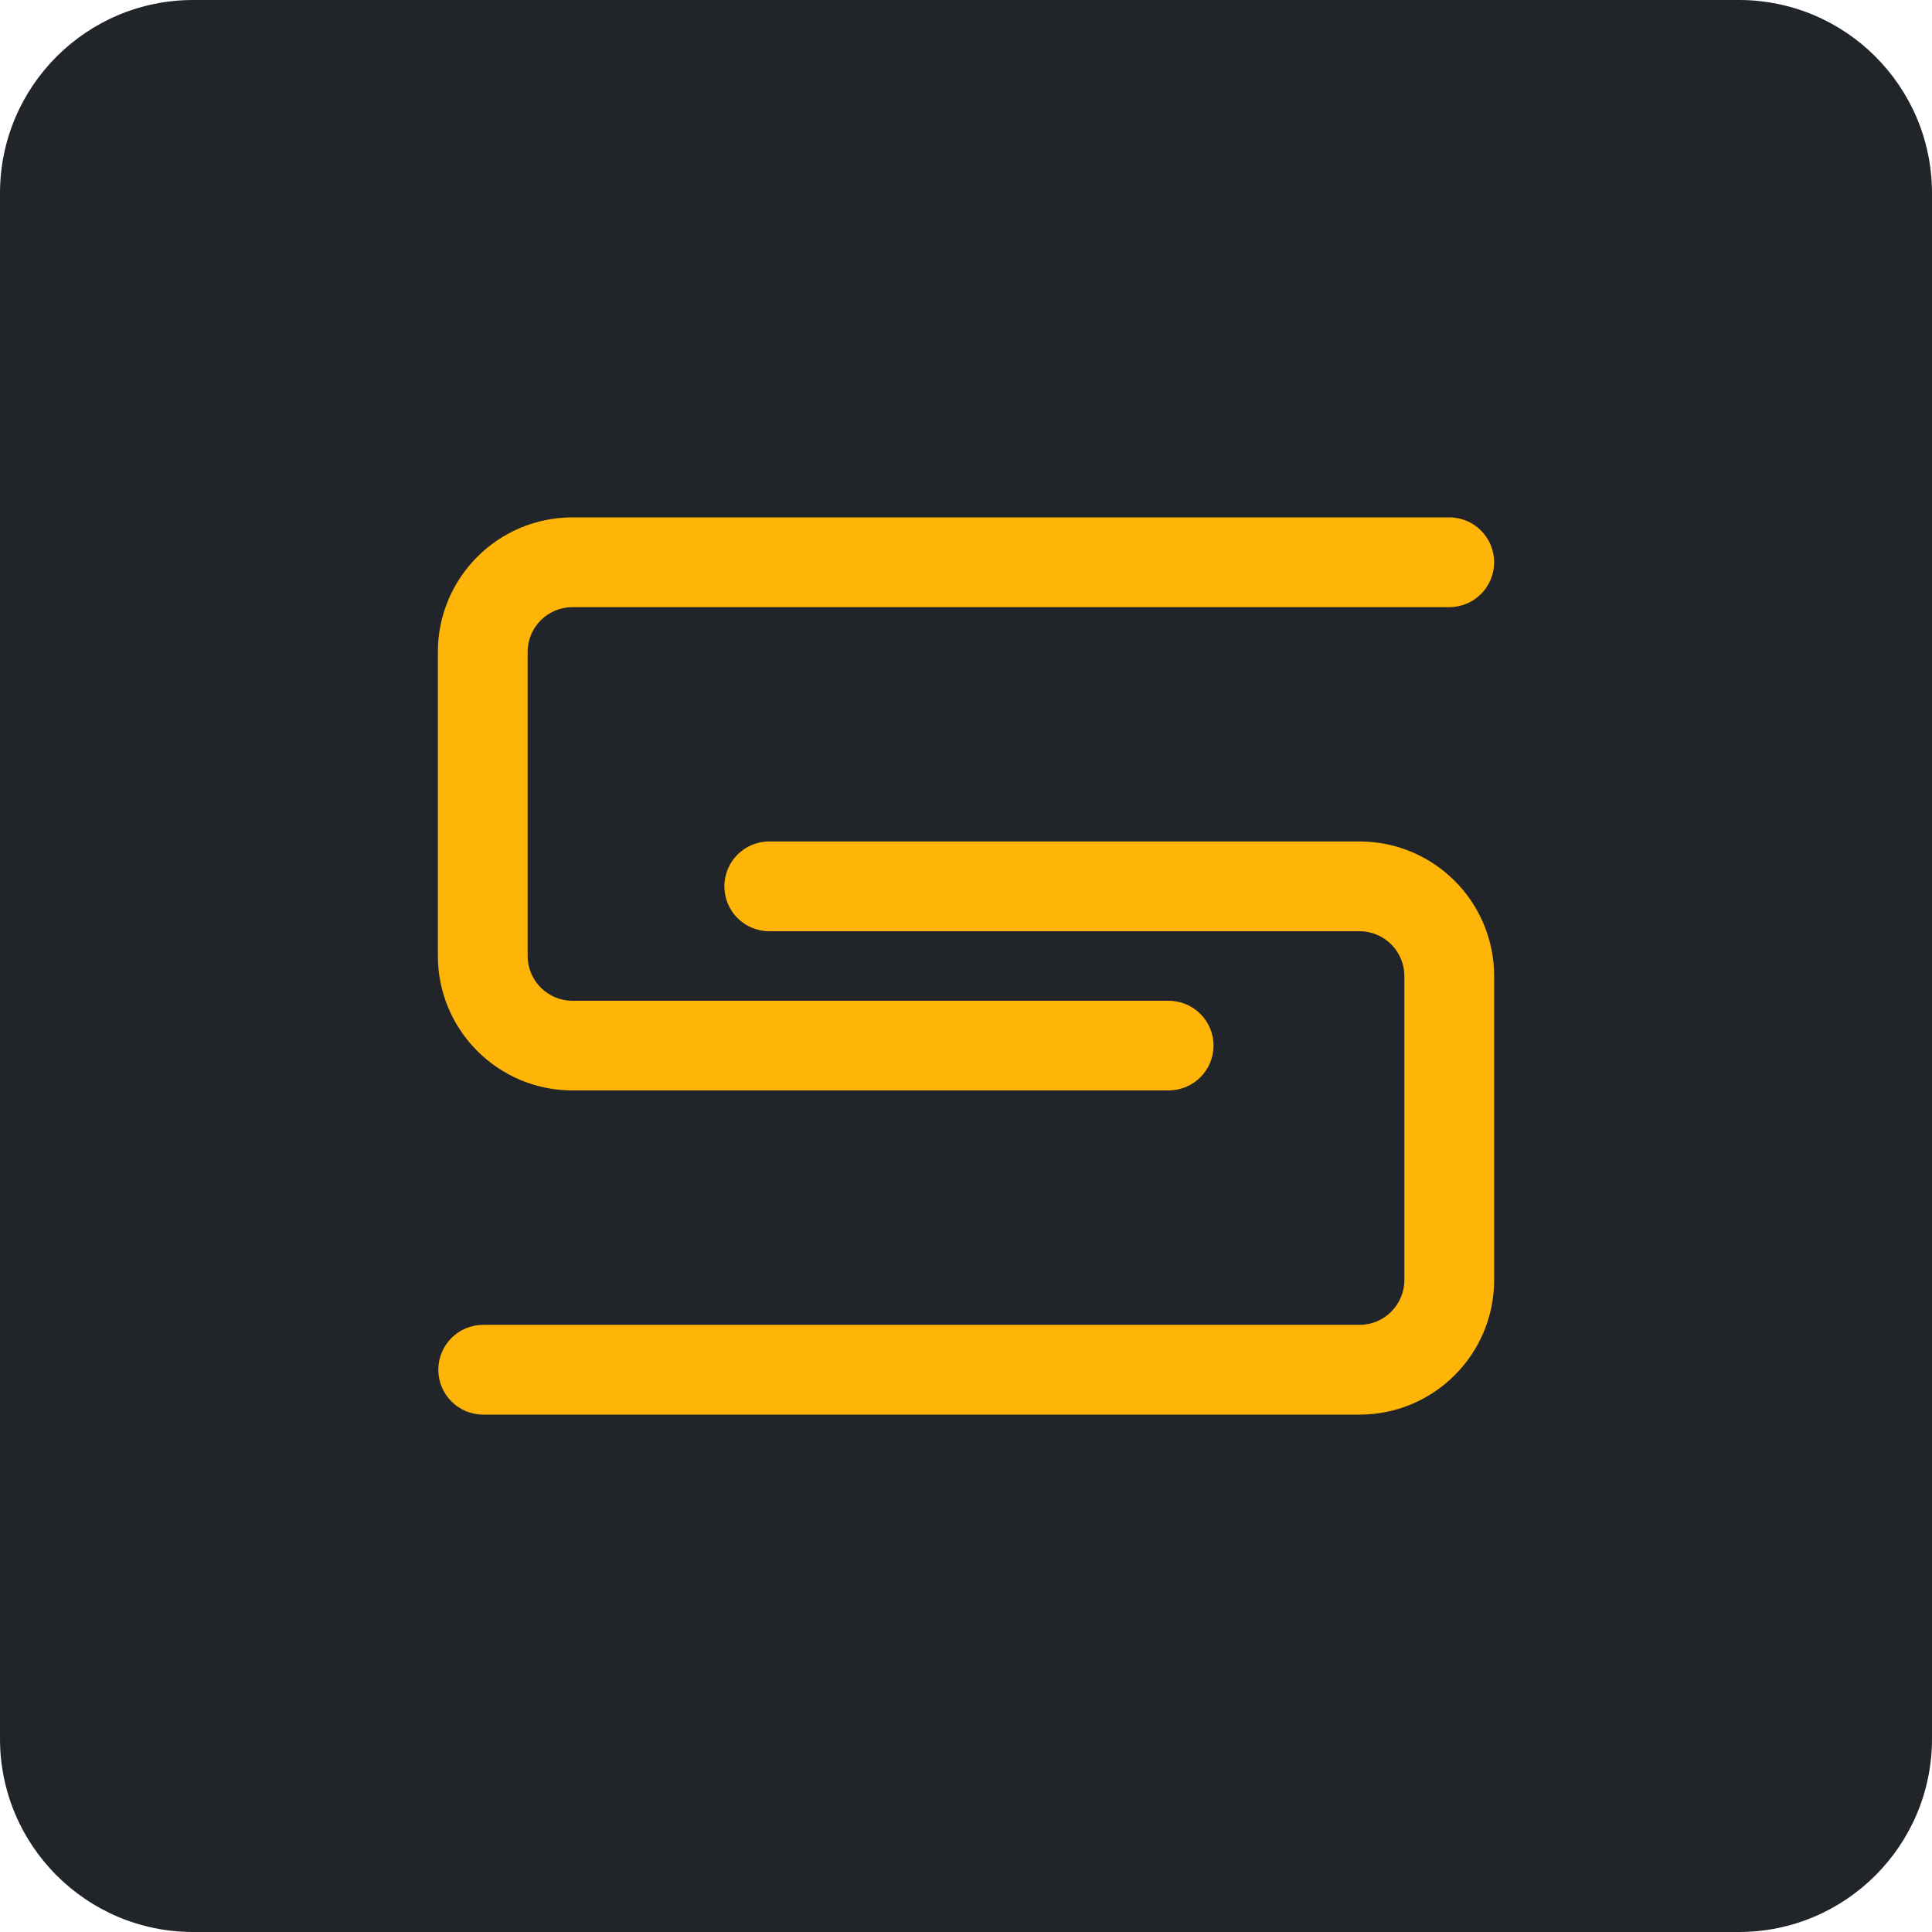
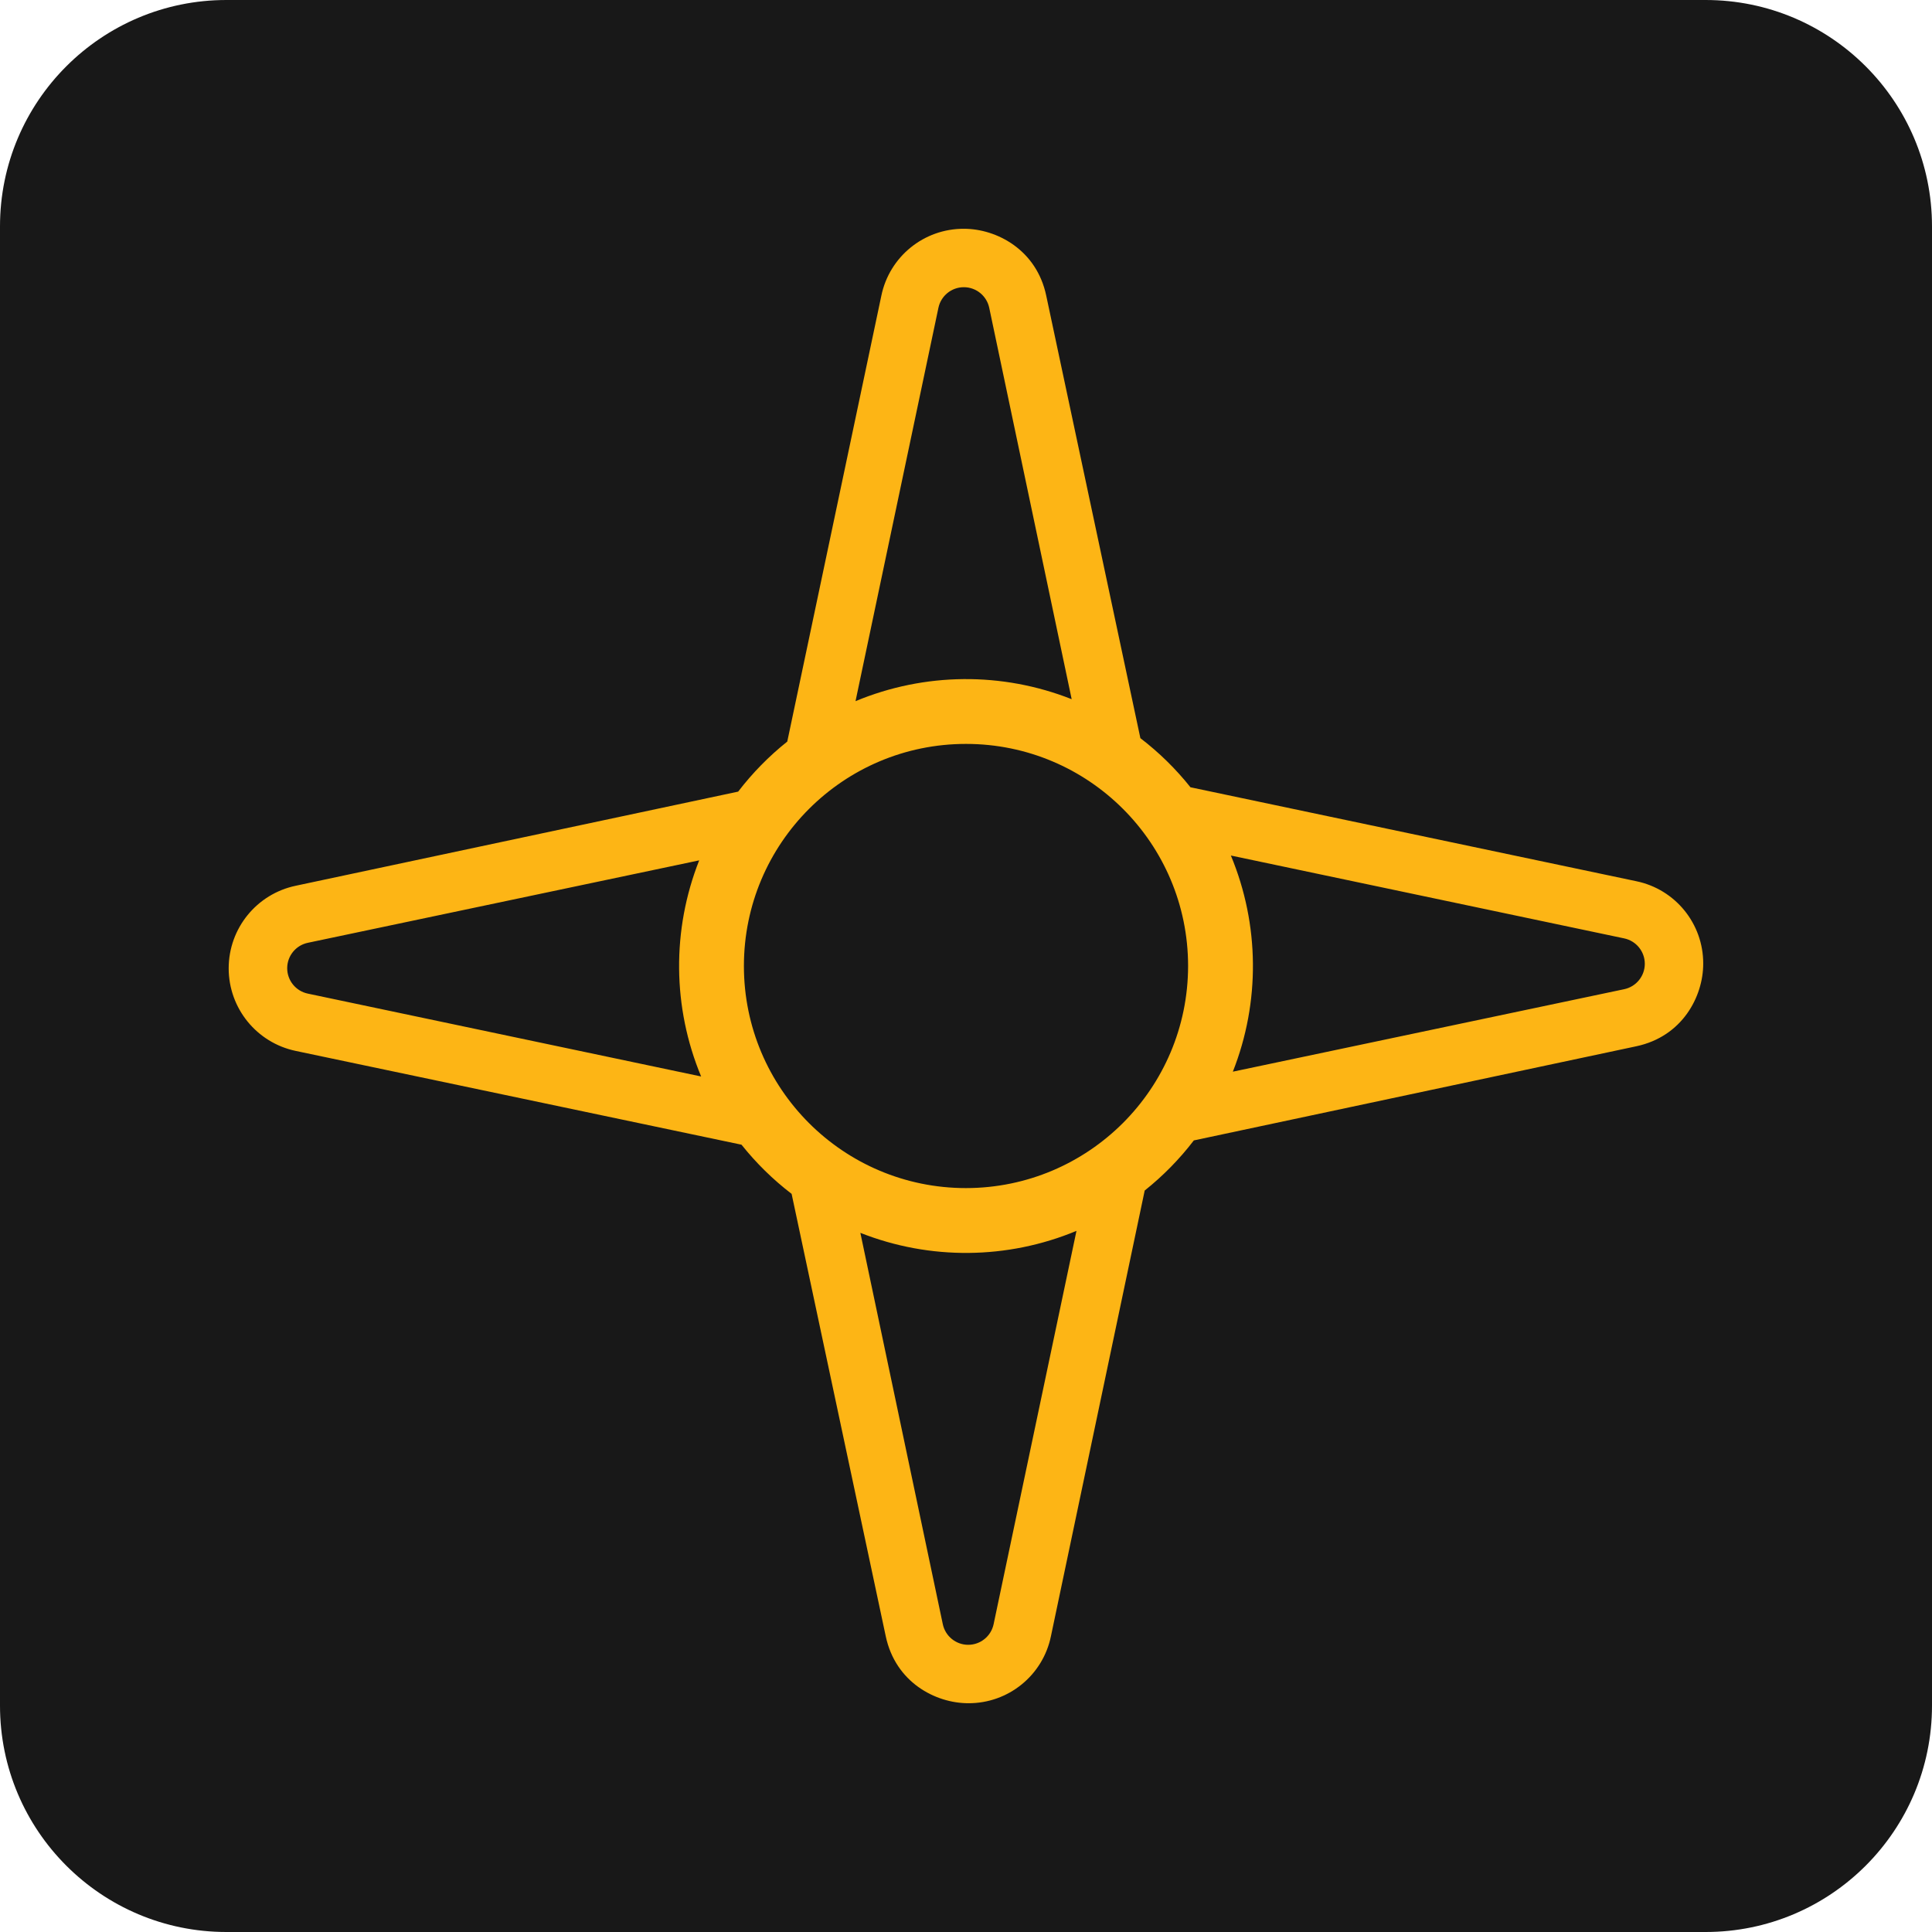
- <svg xmlns="http://www.w3.org/2000/svg" viewBox="0 0 500 500">
+ <svg xmlns="http://www.w3.org/2000/svg" viewBox="0 0 595.28 595.28">
  <defs>
-     <style>.cls-1{fill:#212529;}.cls-2{fill:#feb508;}</style>
+     <style>.cls-1{fill:#181818;}.cls-2{fill:#fdb515;}</style>
  </defs>
  <g id="Layer_2" data-name="Layer 2">
-     <g id="Icon">
-       <rect class="cls-1" width="500" height="500" rx="50" />
-       <path class="cls-2" d="M351.84,366.1H125.05a11.61,11.61,0,0,1-11.61-11.62h0a11.61,11.61,0,0,1,11.61-11.61H351.84a11.61,11.61,0,0,0,11.61-11.61V252.64A11.61,11.61,0,0,0,351.84,241H199.08a11.61,11.61,0,0,1-11.61-11.61h0a11.61,11.61,0,0,1,11.61-11.62H351.84a34.84,34.84,0,0,1,34.84,34.84v78.62A34.84,34.84,0,0,1,351.84,366.1Z" />
-       <path class="cls-2" d="M302.44,282.2H148.16a34.84,34.84,0,0,1-34.84-34.84V168.74a34.84,34.84,0,0,1,34.84-34.84H375.07a11.61,11.61,0,0,1,11.61,11.62h0a11.61,11.61,0,0,1-11.61,11.61H148.16a11.61,11.61,0,0,0-11.61,11.61v78.62A11.61,11.61,0,0,0,148.16,259H302.44a11.61,11.61,0,0,1,11.62,11.61h0A11.62,11.62,0,0,1,302.44,282.2Z" />
+     <g id="Icon-Grey">
+       <rect class="cls-1" width="595.28" height="595.28" rx="69.76" />
+       <path class="cls-2" d="M504.14,271.51,366.8,242.57a88.39,88.39,0,0,0-15.43-15.13l-29-136.3C319.43,77,307.13,70.49,297,70.49a25.85,25.85,0,0,0-25.45,20.65L242.57,228.49a88.68,88.68,0,0,0-15.13,15.42l-136.3,29a26,26,0,0,0,0,50.9L228.47,352.7a88.91,88.91,0,0,0,15.44,15.15l29,136.29c3,14.19,15.29,20.65,25.45,20.65a25.85,25.85,0,0,0,25.45-20.65L352.7,366.82a88.5,88.5,0,0,0,15.14-15.44l136.3-29c14.19-3,20.65-15.29,20.65-25.46A25.85,25.85,0,0,0,504.14,271.51Zm-215-176.66a8,8,0,0,1,15.66,0L330.2,215.43a88.66,88.66,0,0,0-66.6.61ZM94.85,306.15a8,8,0,0,1,0-15.66l120.58-25.4a88.7,88.7,0,0,0,.6,66.59Zm211.3,194.28a8,8,0,0,1-15.66,0l-25.4-120.57a88.64,88.64,0,0,0,66.59-.61Zm-8.51-134.36a68.43,68.43,0,1,1,68.43-68.43A68.5,68.5,0,0,1,297.64,366.07Zm202.79-61.28L379.86,330.2a88.66,88.66,0,0,0-.61-66.6l121.18,25.53a8,8,0,0,1,0,15.66Z" />
    </g>
  </g>
</svg>
